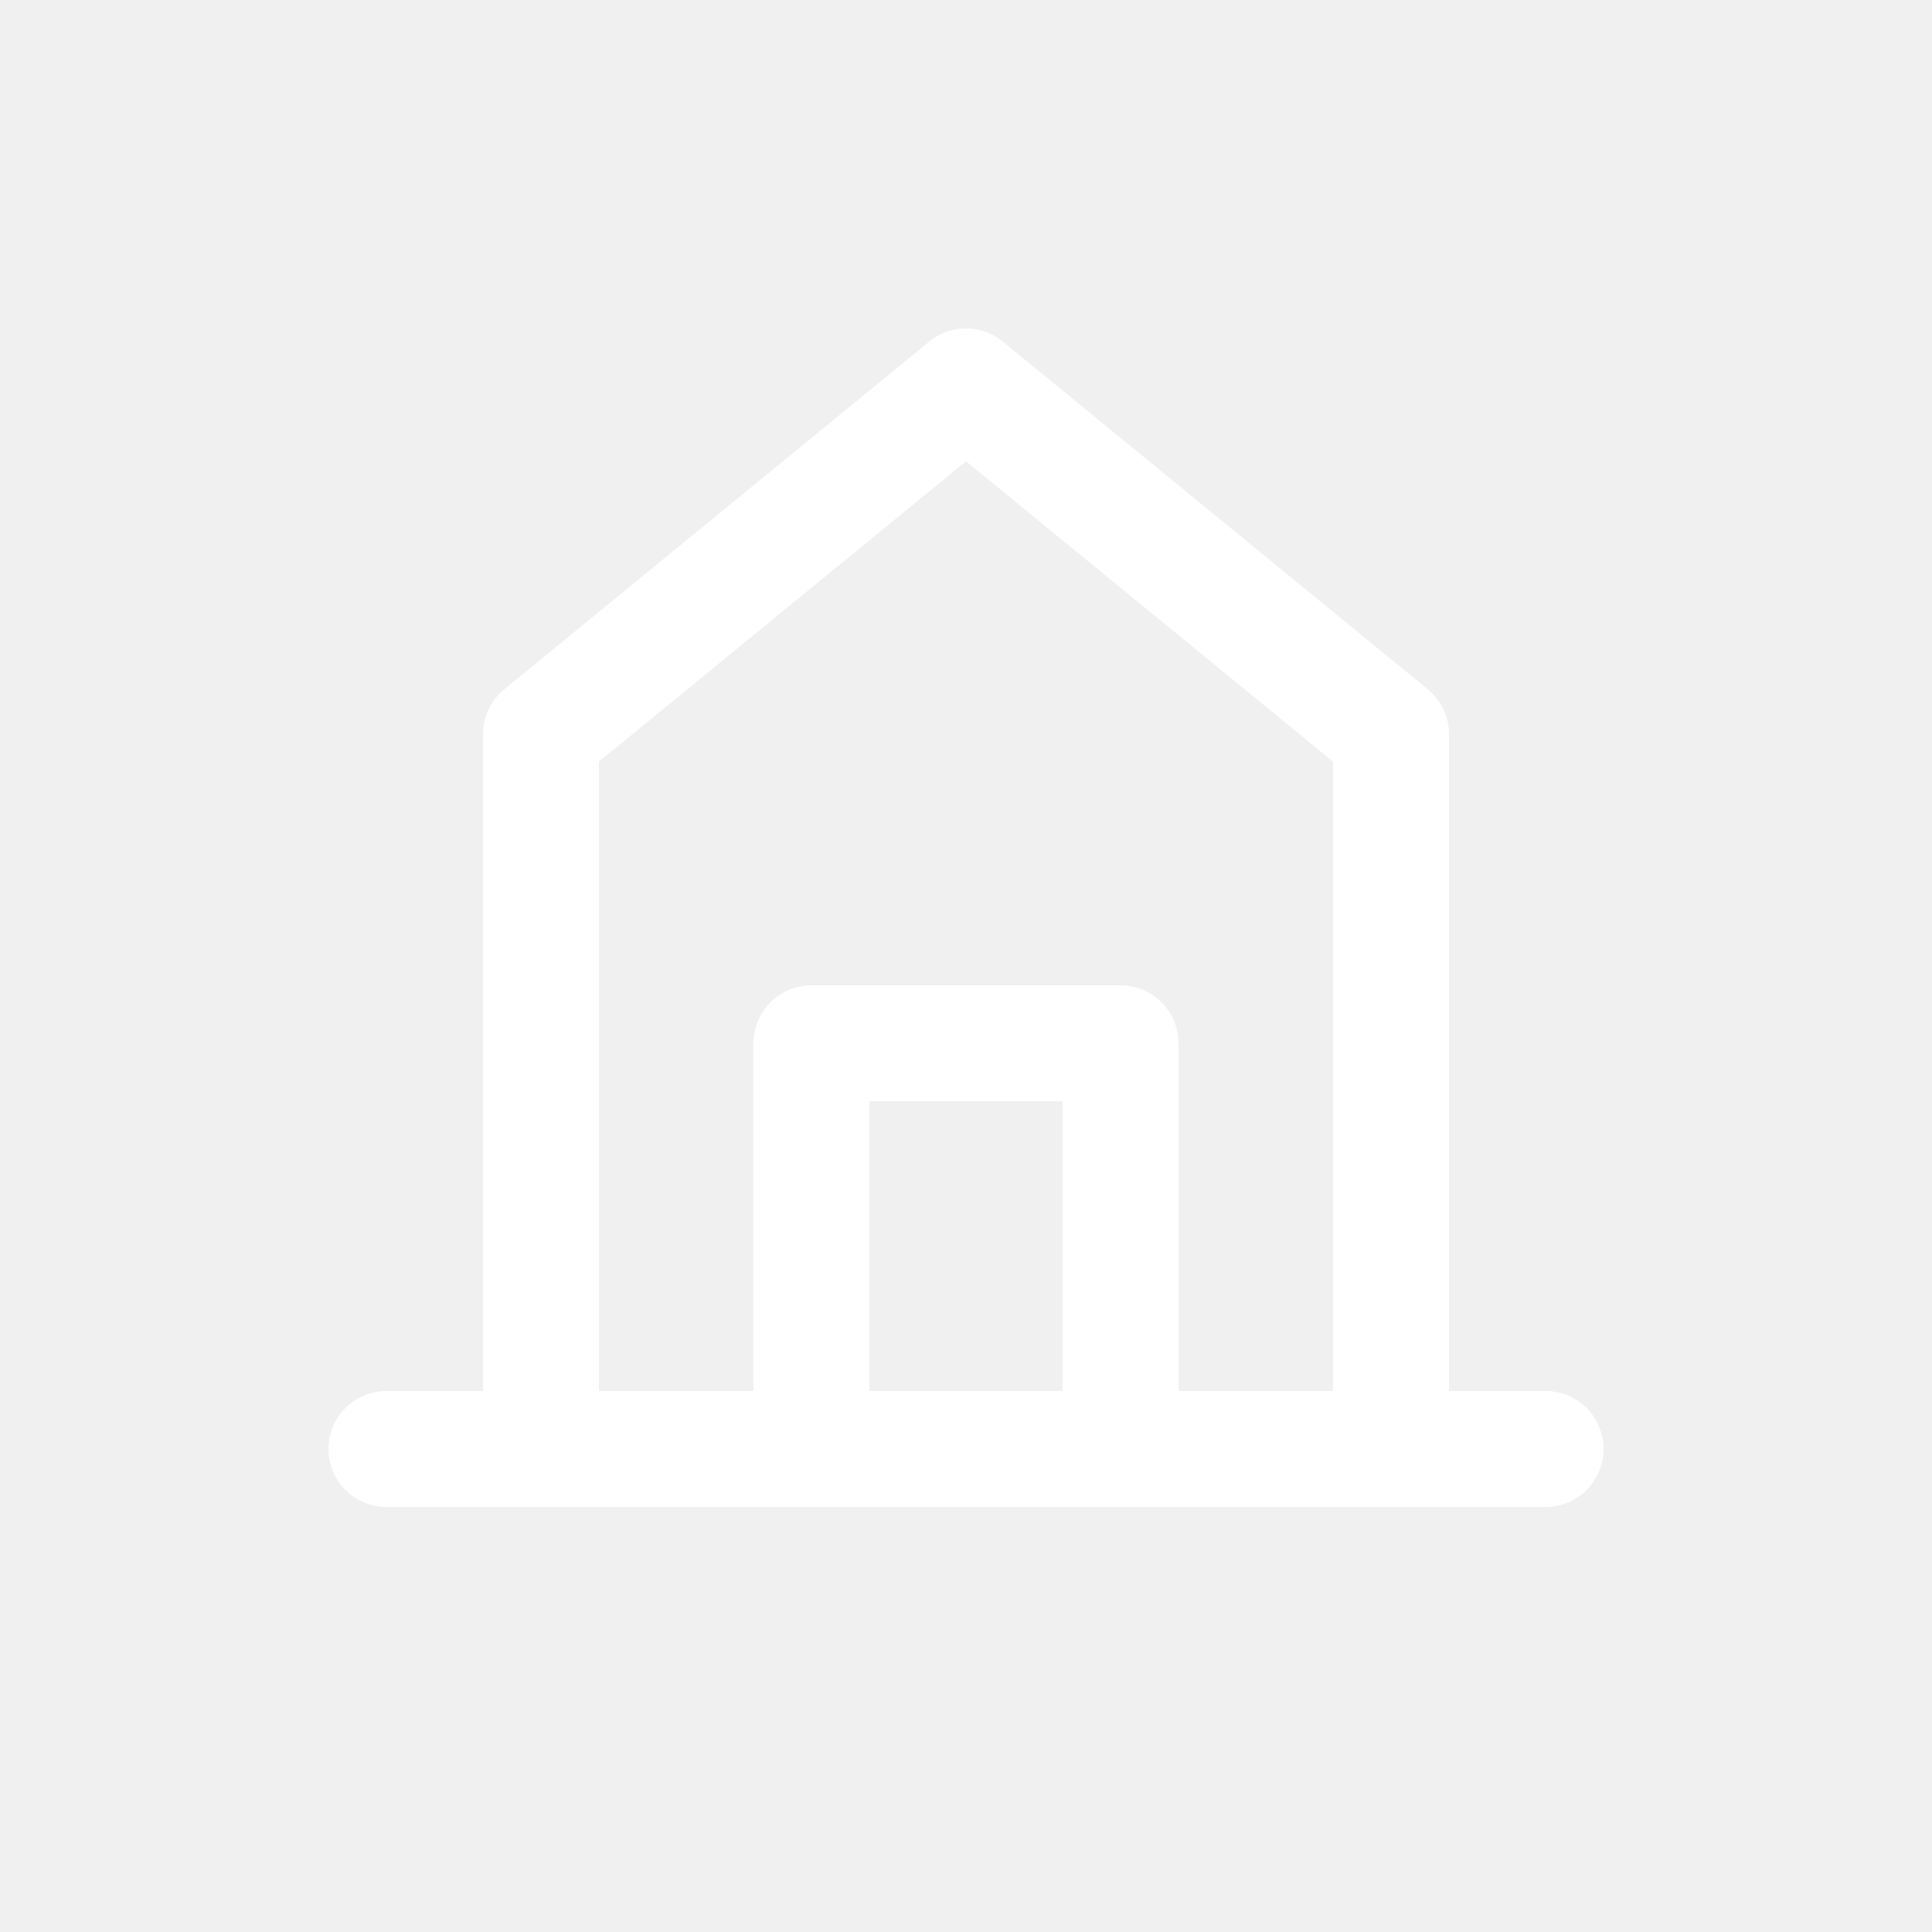
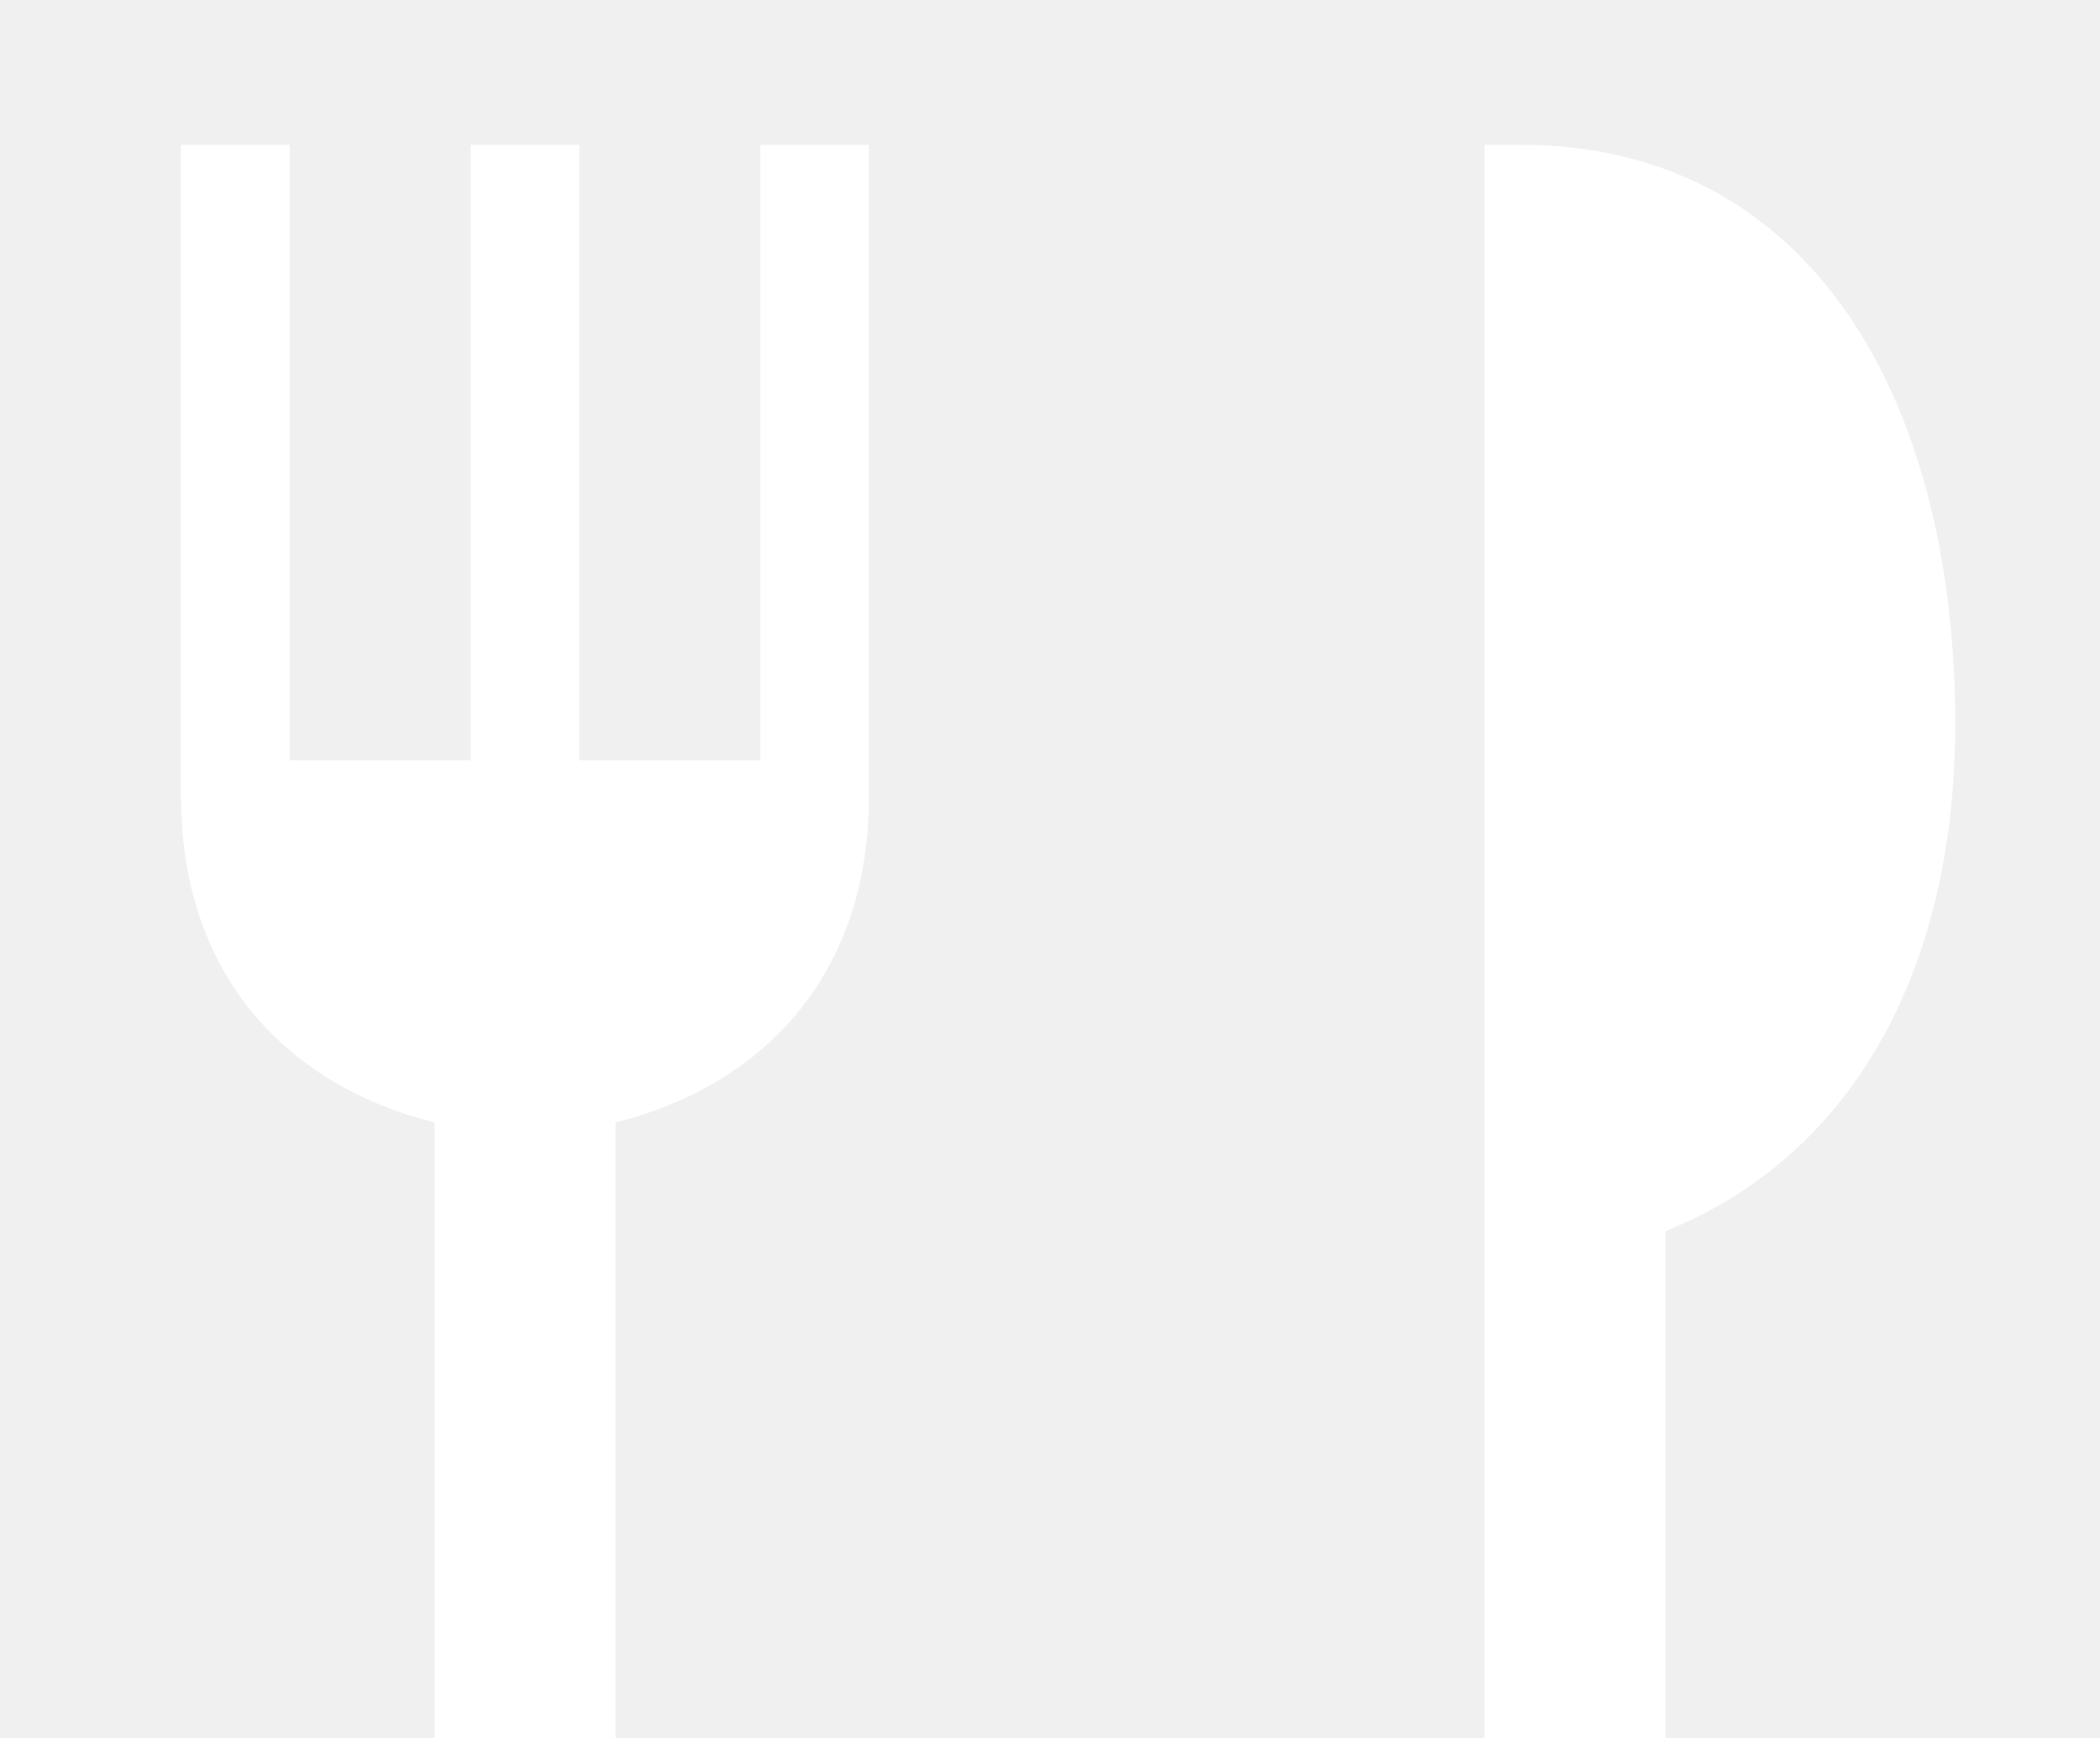
- <svg xmlns="http://www.w3.org/2000/svg" viewBox="0 0 100 100">
-   <path d="M20 75h60M28 75V38l22-18 22 18v37M42 75V54h16v21" fill="none" stroke="#fff" stroke-width="6" stroke-linecap="round" stroke-linejoin="round" />
+ <svg xmlns="http://www.w3.org/2000/svg" viewBox="0 0 58 48">
+   <path d="M5 4h3v17h5V4h3v17h5V4h3v18c0 5-3 8-7 9v17h-5V31c-4-1-7-4-7-9zM42 4c8 0 12 7 12 16 0 7-3 12-8 14v14h-5V4z" fill="#fff" />
</svg>
